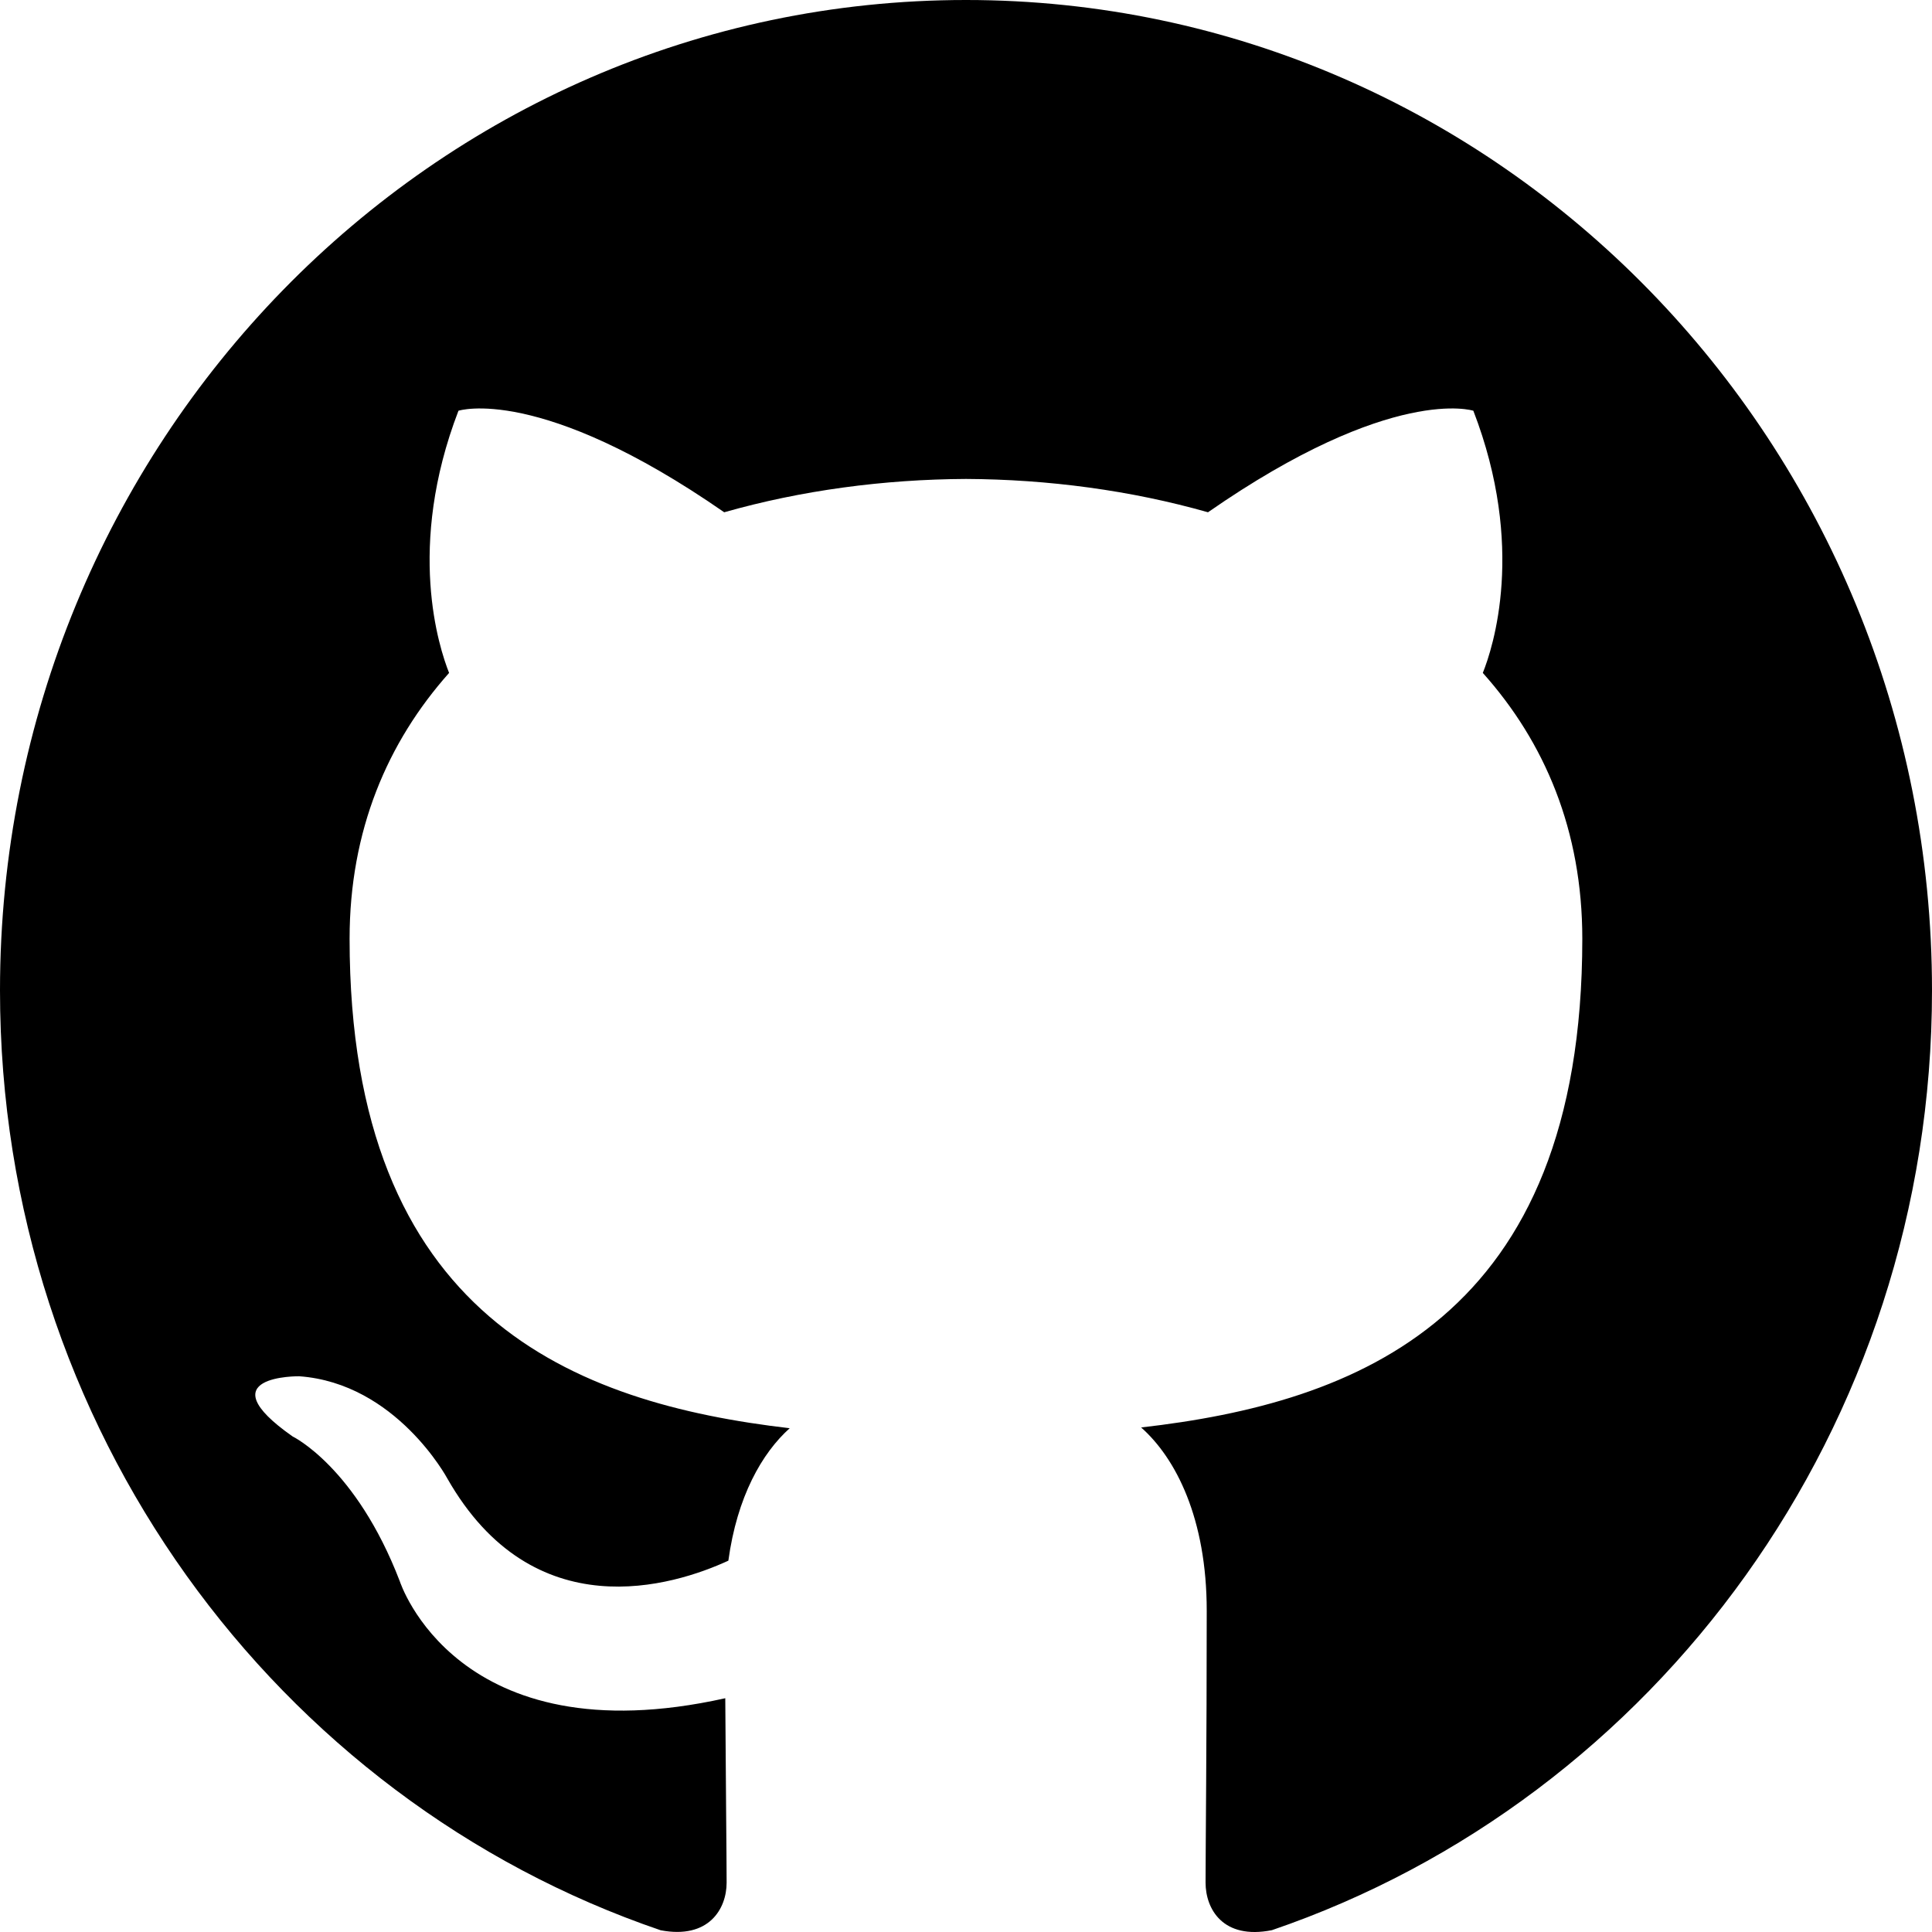
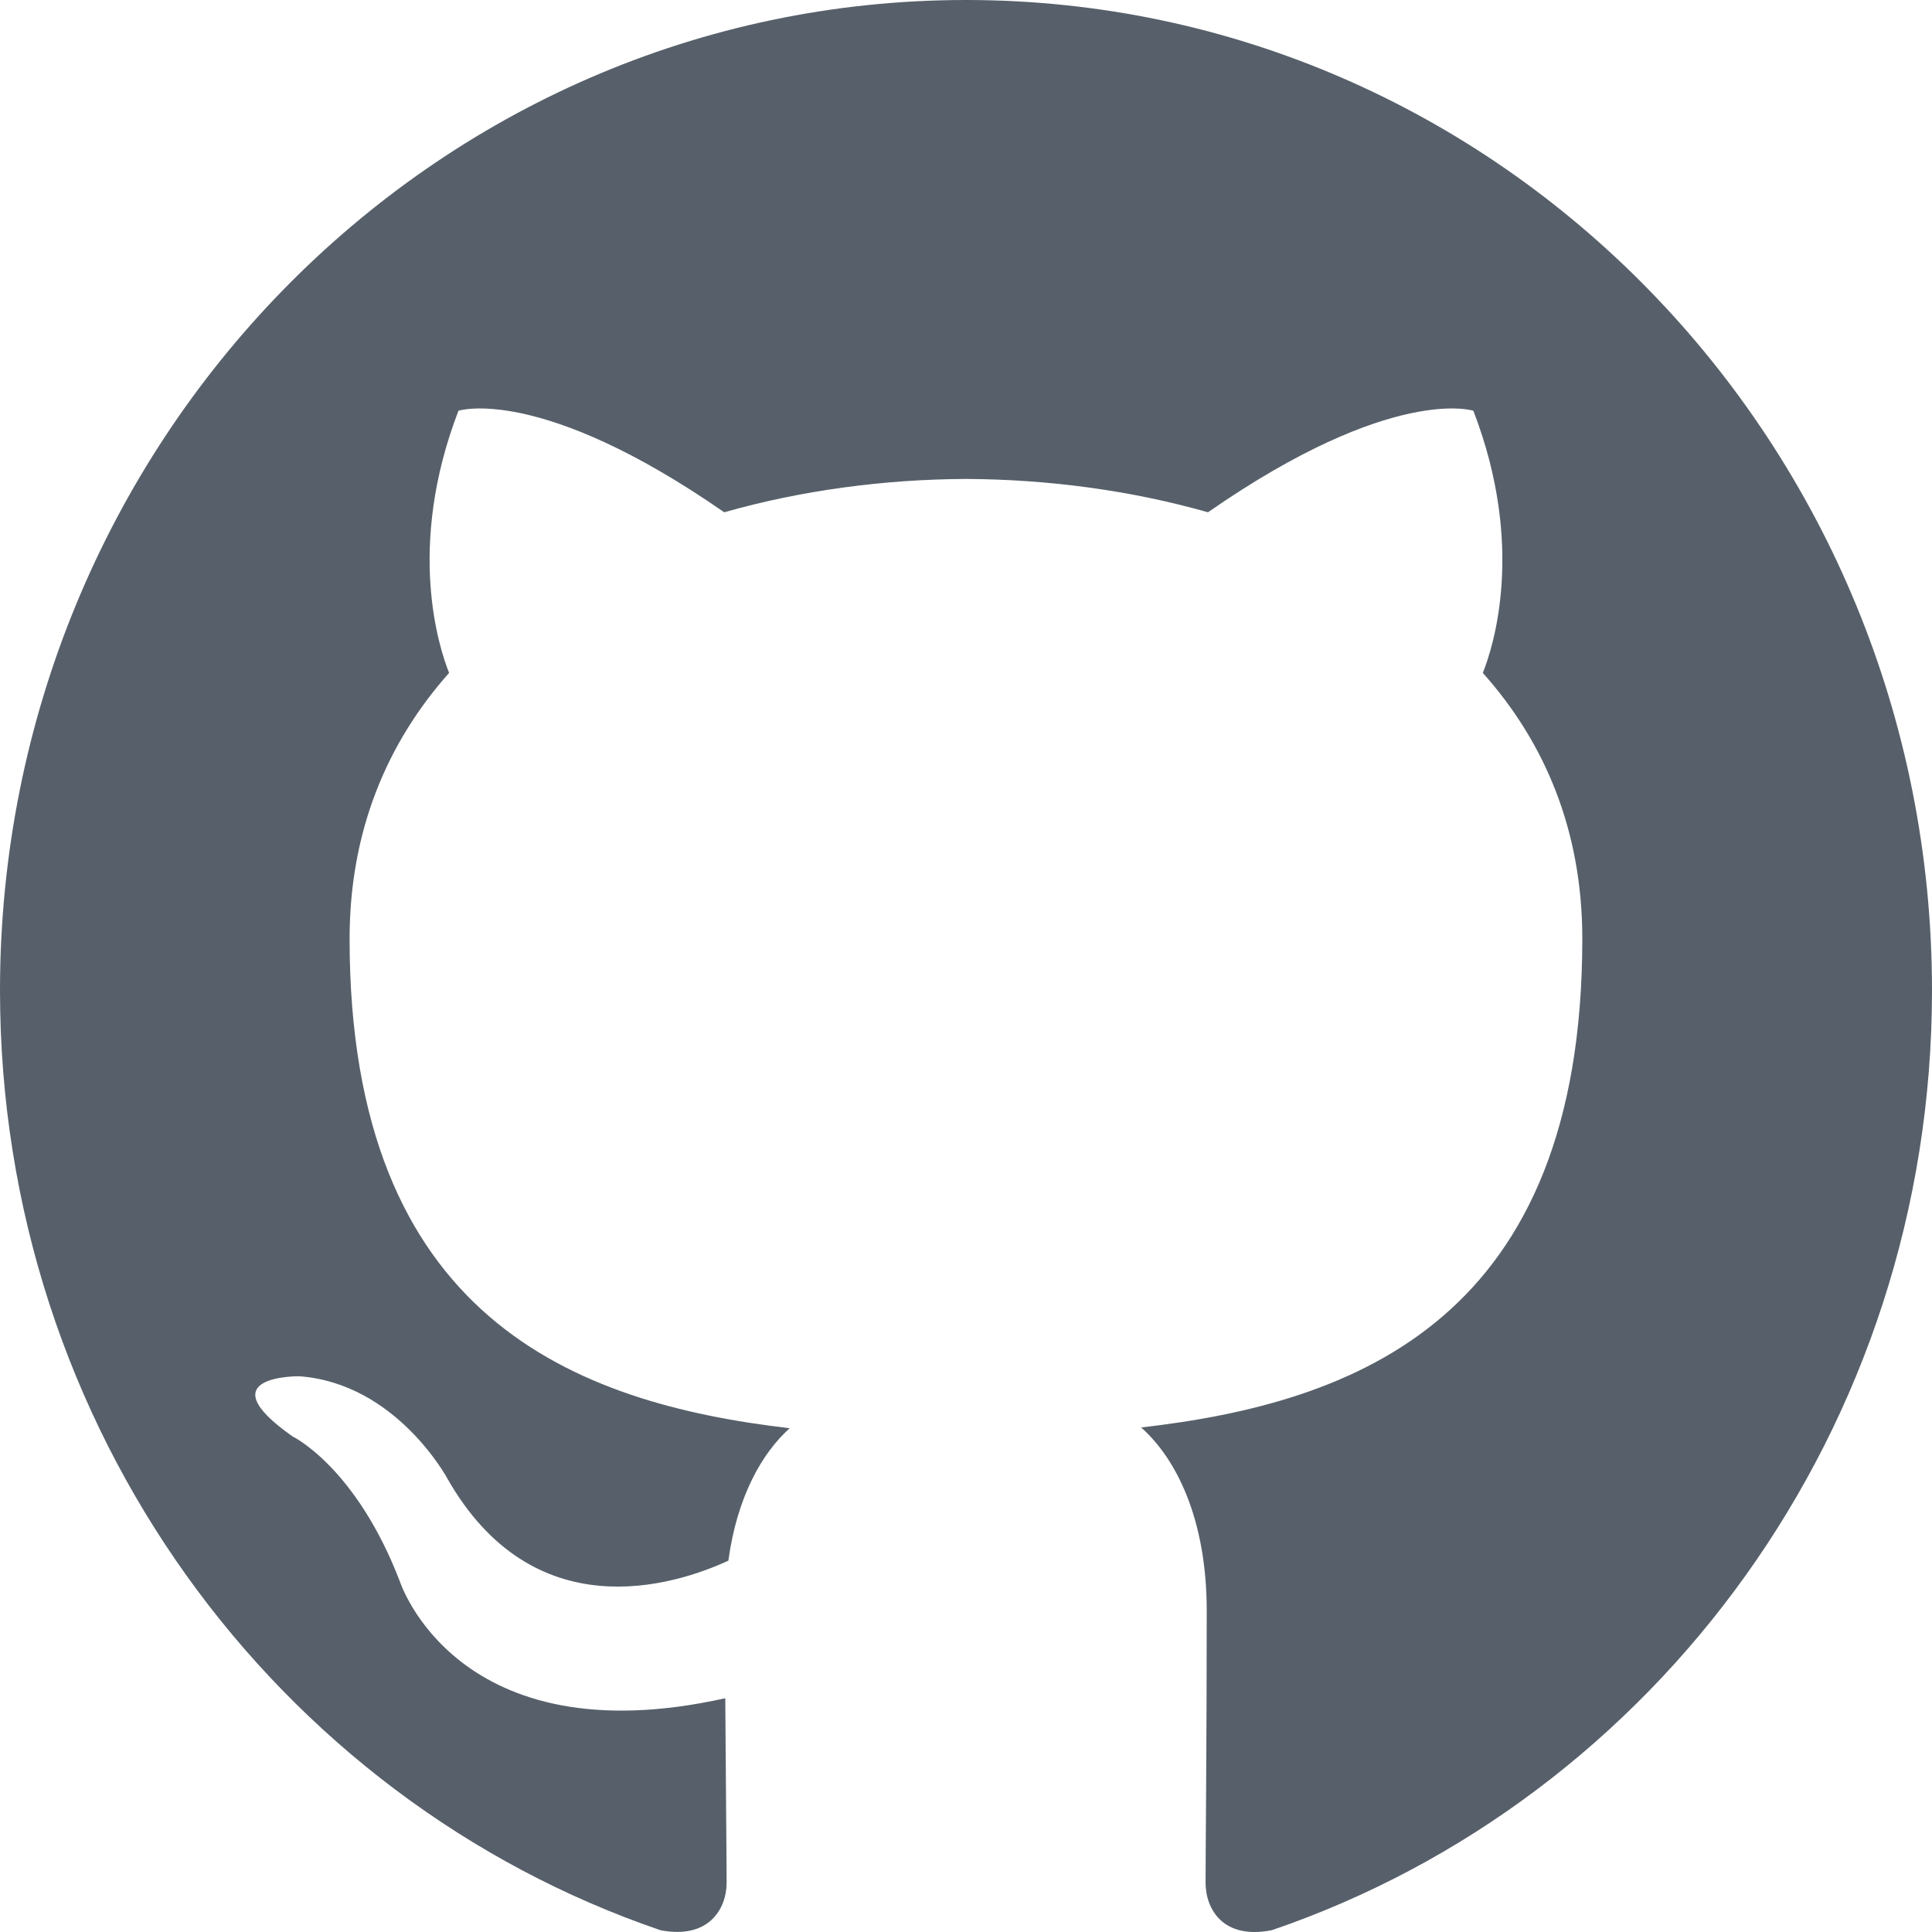
<svg xmlns="http://www.w3.org/2000/svg" width="800px" height="800px" viewBox="0 0 20 20" version="1.1">
  <defs>

</defs>
  <g id="Page-1" stroke="none" stroke-width="1" fill="none" fill-rule="evenodd">
-     <g id="Dribbble-Light-Preview" transform="translate(-140, -7559)" fill="#000000">
+     <g id="Dribbble-Light-Preview" transform="translate(-140, -7559)" fill="#57606a">
      <g id="icons" transform="translate(56, 160)">
        <path d="M94,7399 C99.523,7399 104,7403.59 104,7409.253 C104,7413.782 101.138,7417.624 97.167,7418.981 C96.66,7419.082 96.48,7418.762 96.48,7418.489 C96.48,7418.151 96.492,7417.047 96.492,7415.675 C96.492,7414.719 96.172,7414.095 95.813,7413.777 C98.04,7413.523 100.38,7412.656 100.38,7408.718 C100.38,7407.598 99.992,7406.684 99.35,7405.966 C99.454,7405.707 99.797,7404.664 99.252,7403.252 C99.252,7403.252 98.414,7402.977 96.505,7404.303 C95.706,7404.076 94.85,7403.962 94,7403.958 C93.15,7403.962 92.295,7404.076 91.497,7404.303 C89.586,7402.977 88.746,7403.252 88.746,7403.252 C88.203,7404.664 88.546,7405.707 88.649,7405.966 C88.01,7406.684 87.619,7407.598 87.619,7408.718 C87.619,7412.646 89.954,7413.526 92.175,7413.785 C91.889,7414.041 91.63,7414.493 91.54,7415.156 C90.97,7415.418 89.522,7415.871 88.63,7414.304 C88.63,7414.304 88.101,7413.319 87.097,7413.247 C87.097,7413.247 86.122,7413.234 87.029,7413.87 C87.029,7413.87 87.684,7414.185 88.139,7415.37 C88.139,7415.37 88.726,7417.2 91.508,7416.58 C91.513,7417.437 91.522,7418.245 91.522,7418.489 C91.522,7418.76 91.338,7419.077 90.839,7418.982 C86.865,7417.627 84,7413.783 84,7409.253 C84,7403.59 88.478,7399 94,7399" id="github-[#142]">

</path>
      </g>
    </g>
  </g>
</svg>
